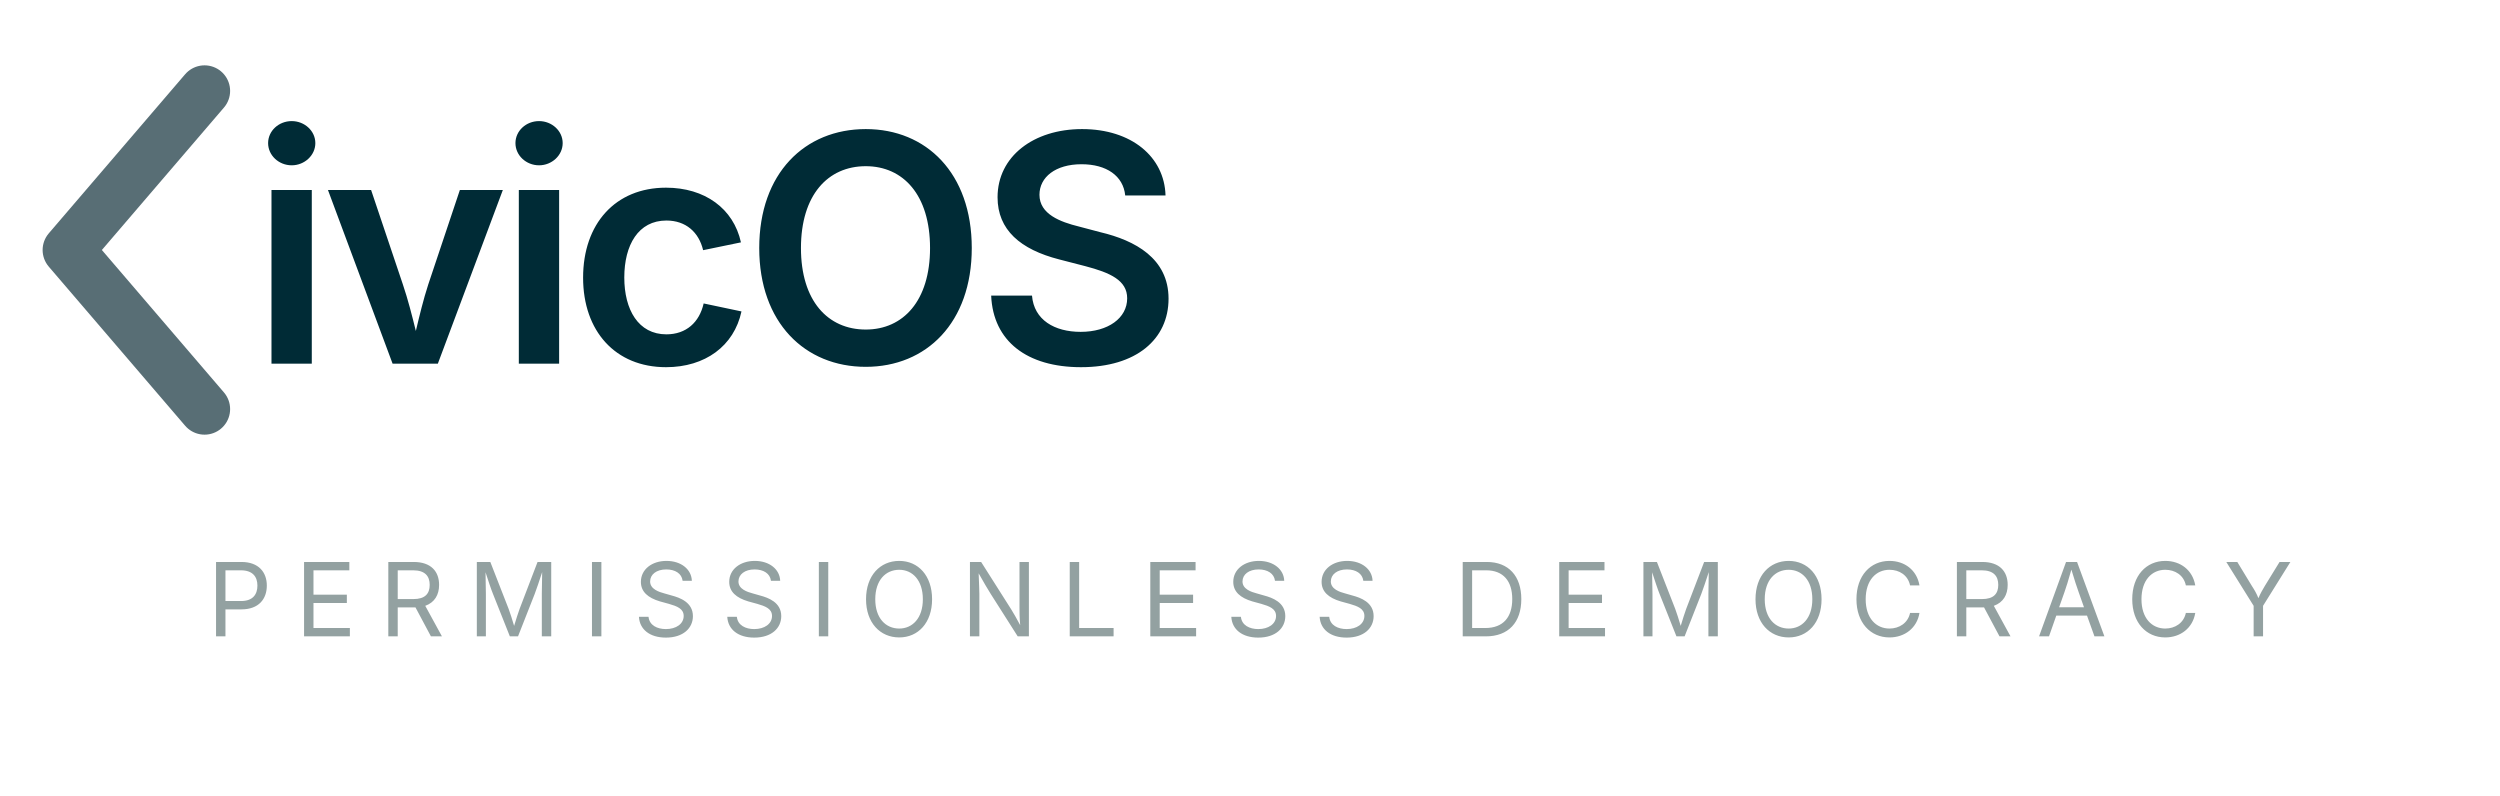
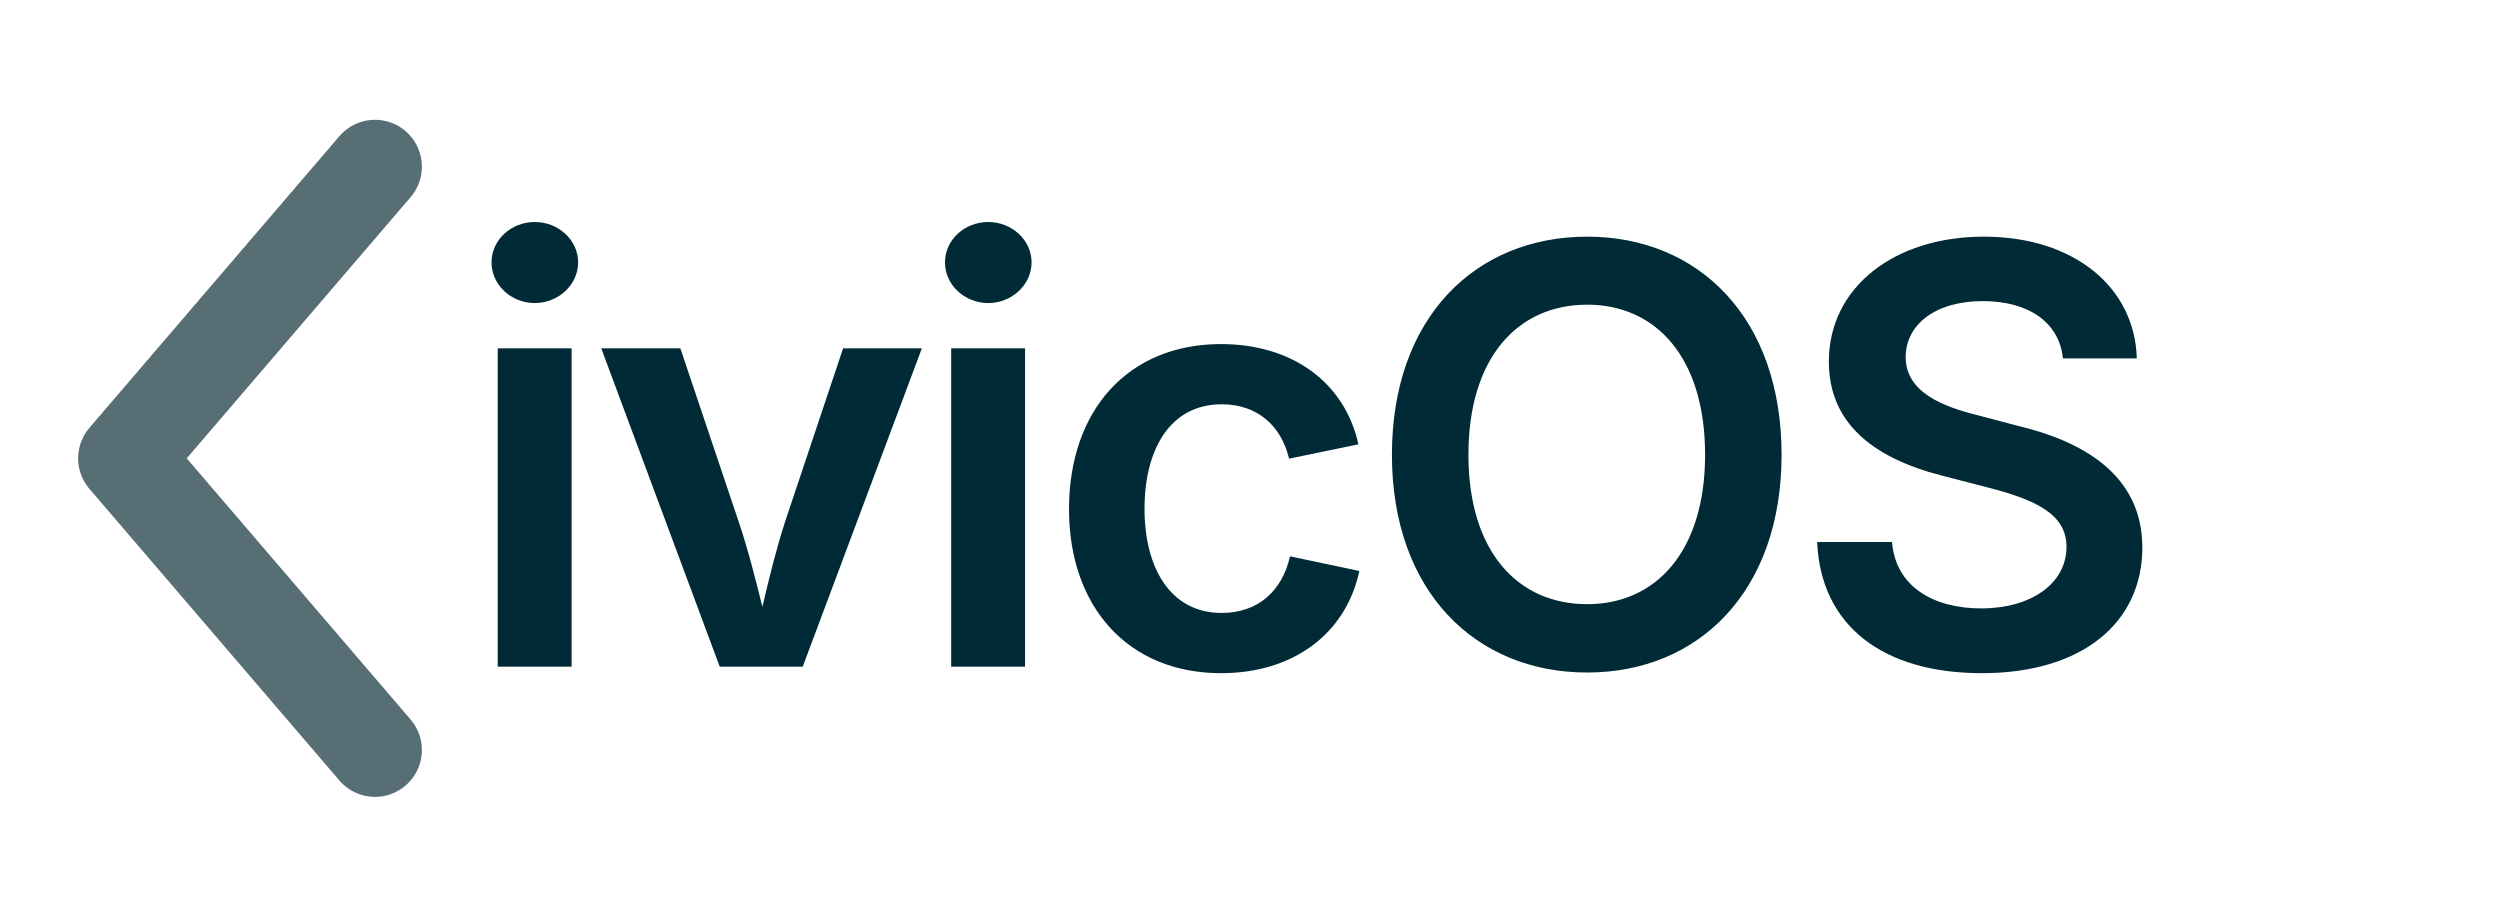
- <svg xmlns="http://www.w3.org/2000/svg" viewBox="0 0 220 70" width="440">
+ <svg xmlns="http://www.w3.org/2000/svg" viewBox="0 0 120 44" width="240">
  <path d="M 18 8 L 6 22 L 18 36" fill="none" stroke="#586e75" stroke-width="4.5" stroke-linecap="round" stroke-linejoin="round" />
  <text x="22" y="32" font-family="system-ui, -apple-system, sans-serif" font-size="28" font-weight="600" fill="#002b36" letter-spacing="-1">ivicOS</text>
-   <text x="110" y="56" font-family="system-ui, -apple-system, sans-serif" font-size="9" fill="#93a1a1" letter-spacing="2" text-anchor="middle">PERMISSIONLESS DEMOCRACY</text>
</svg>
